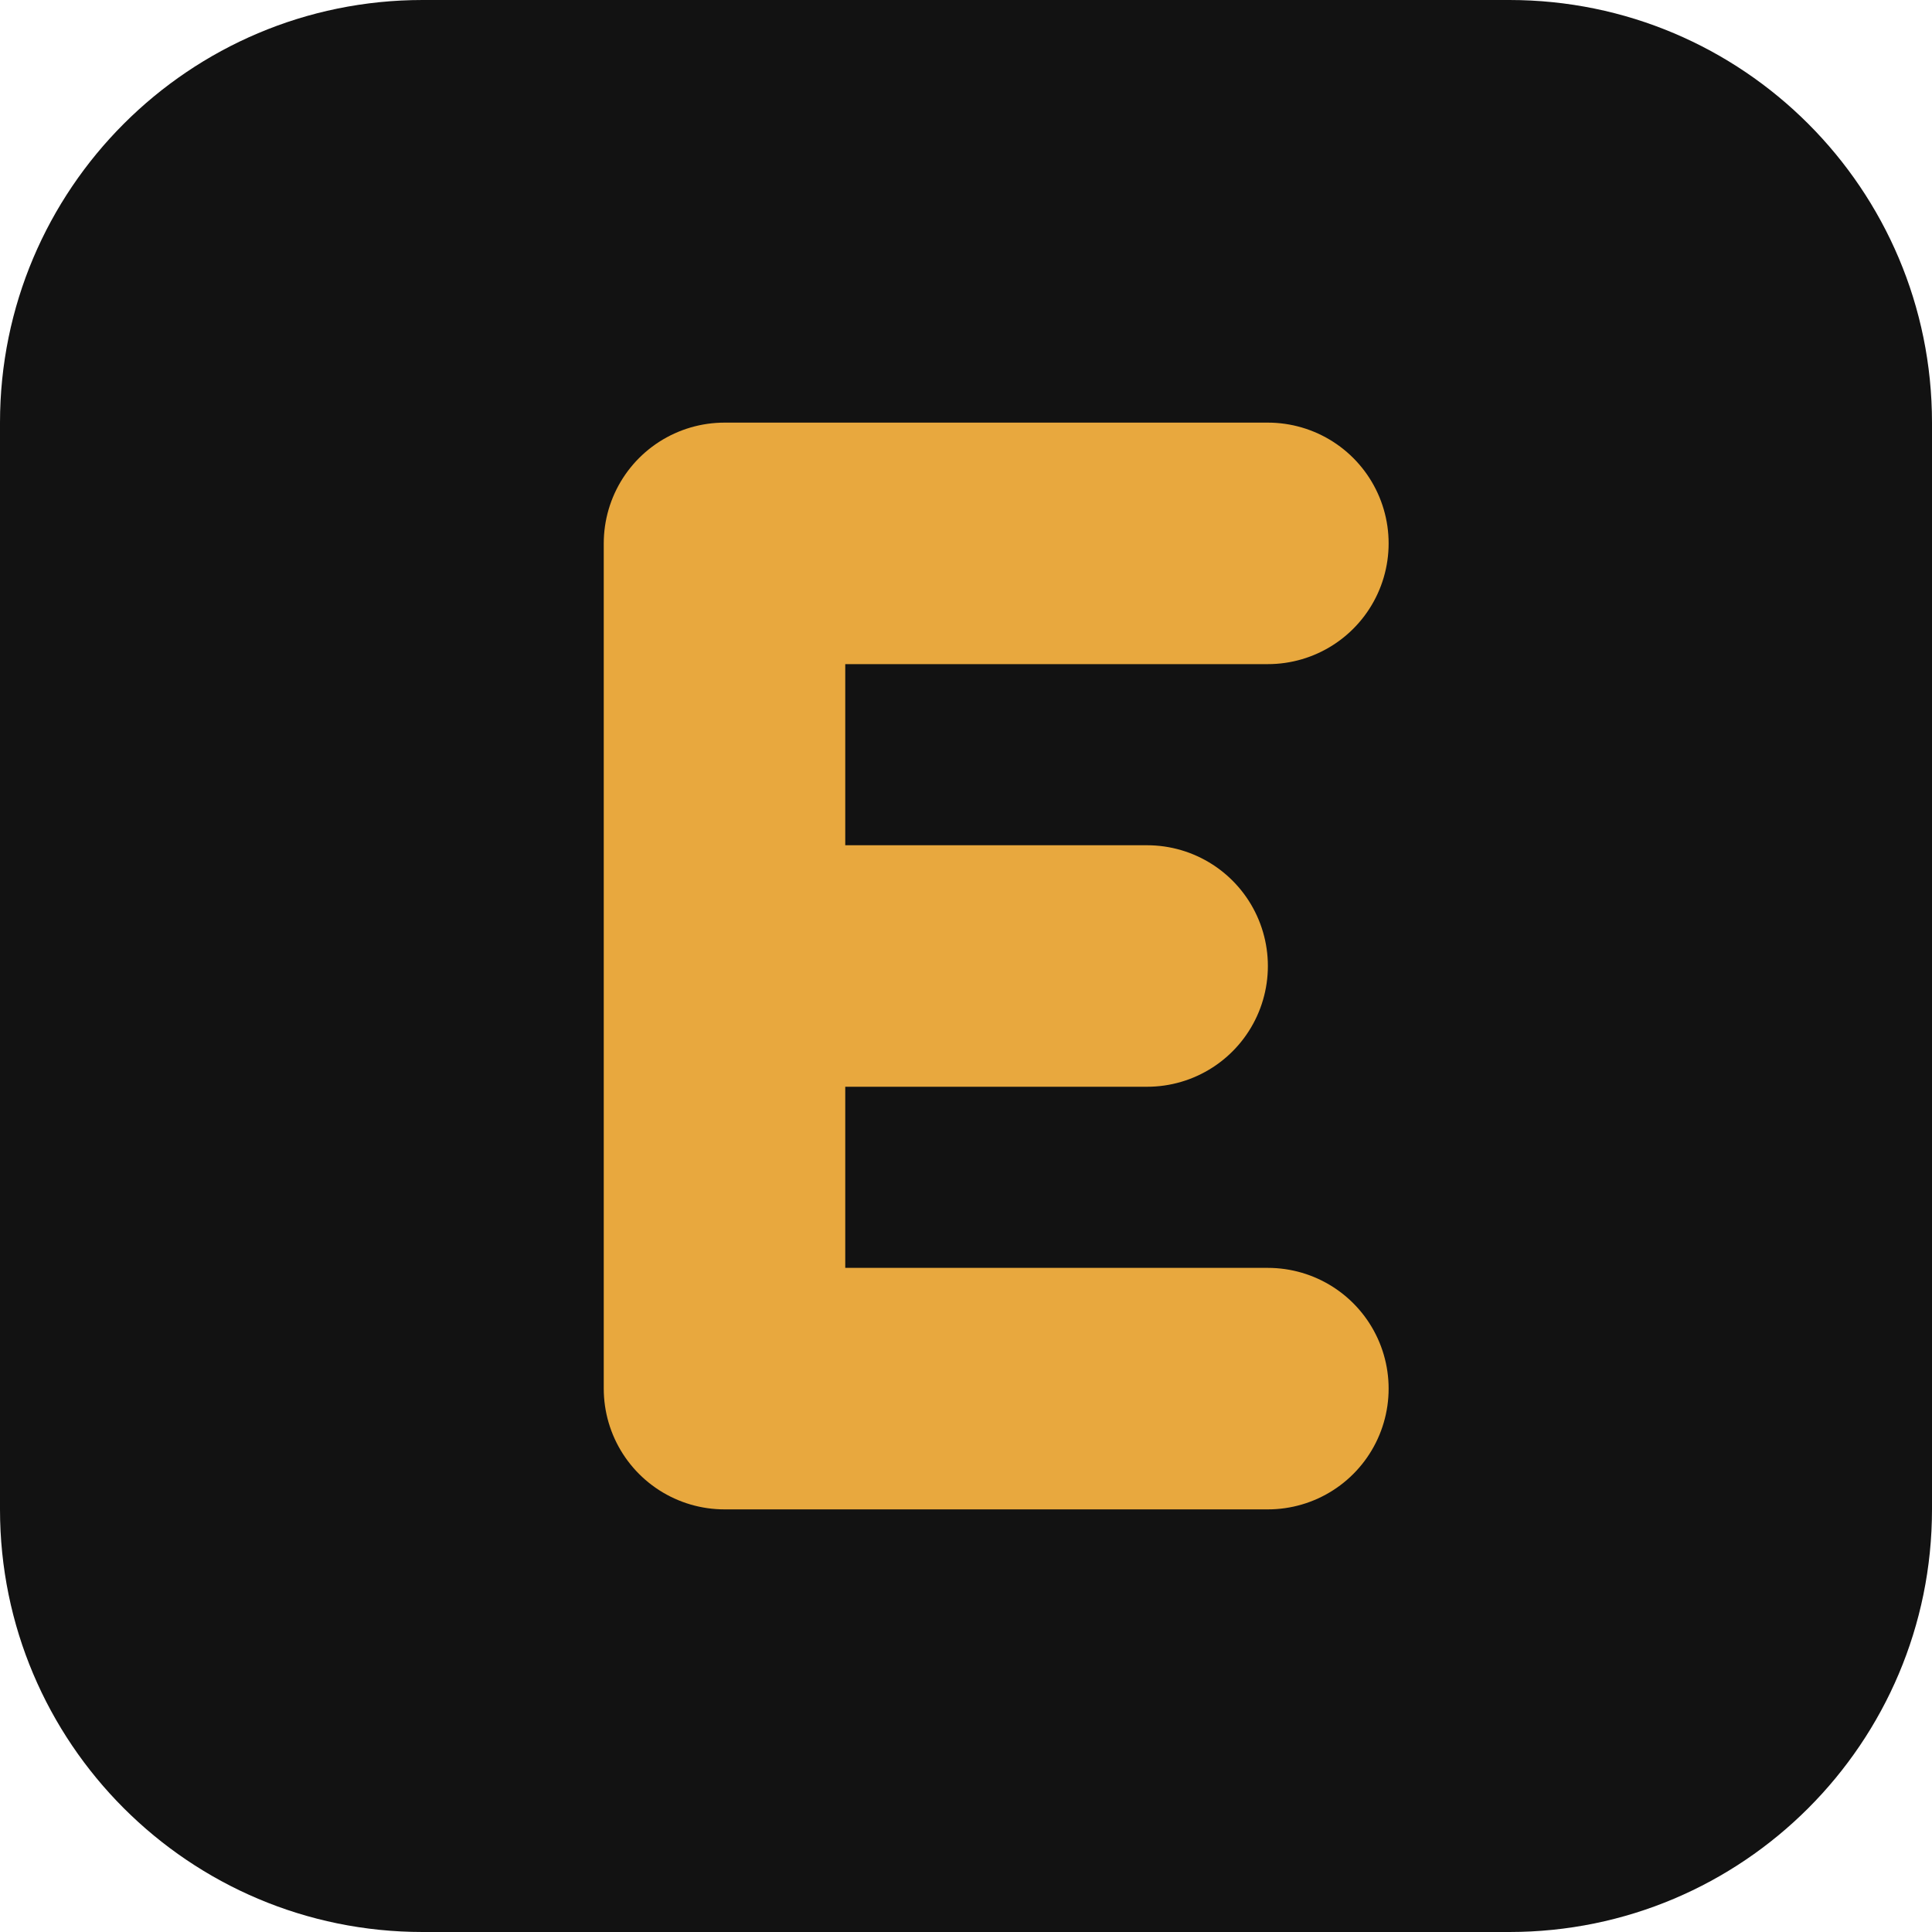
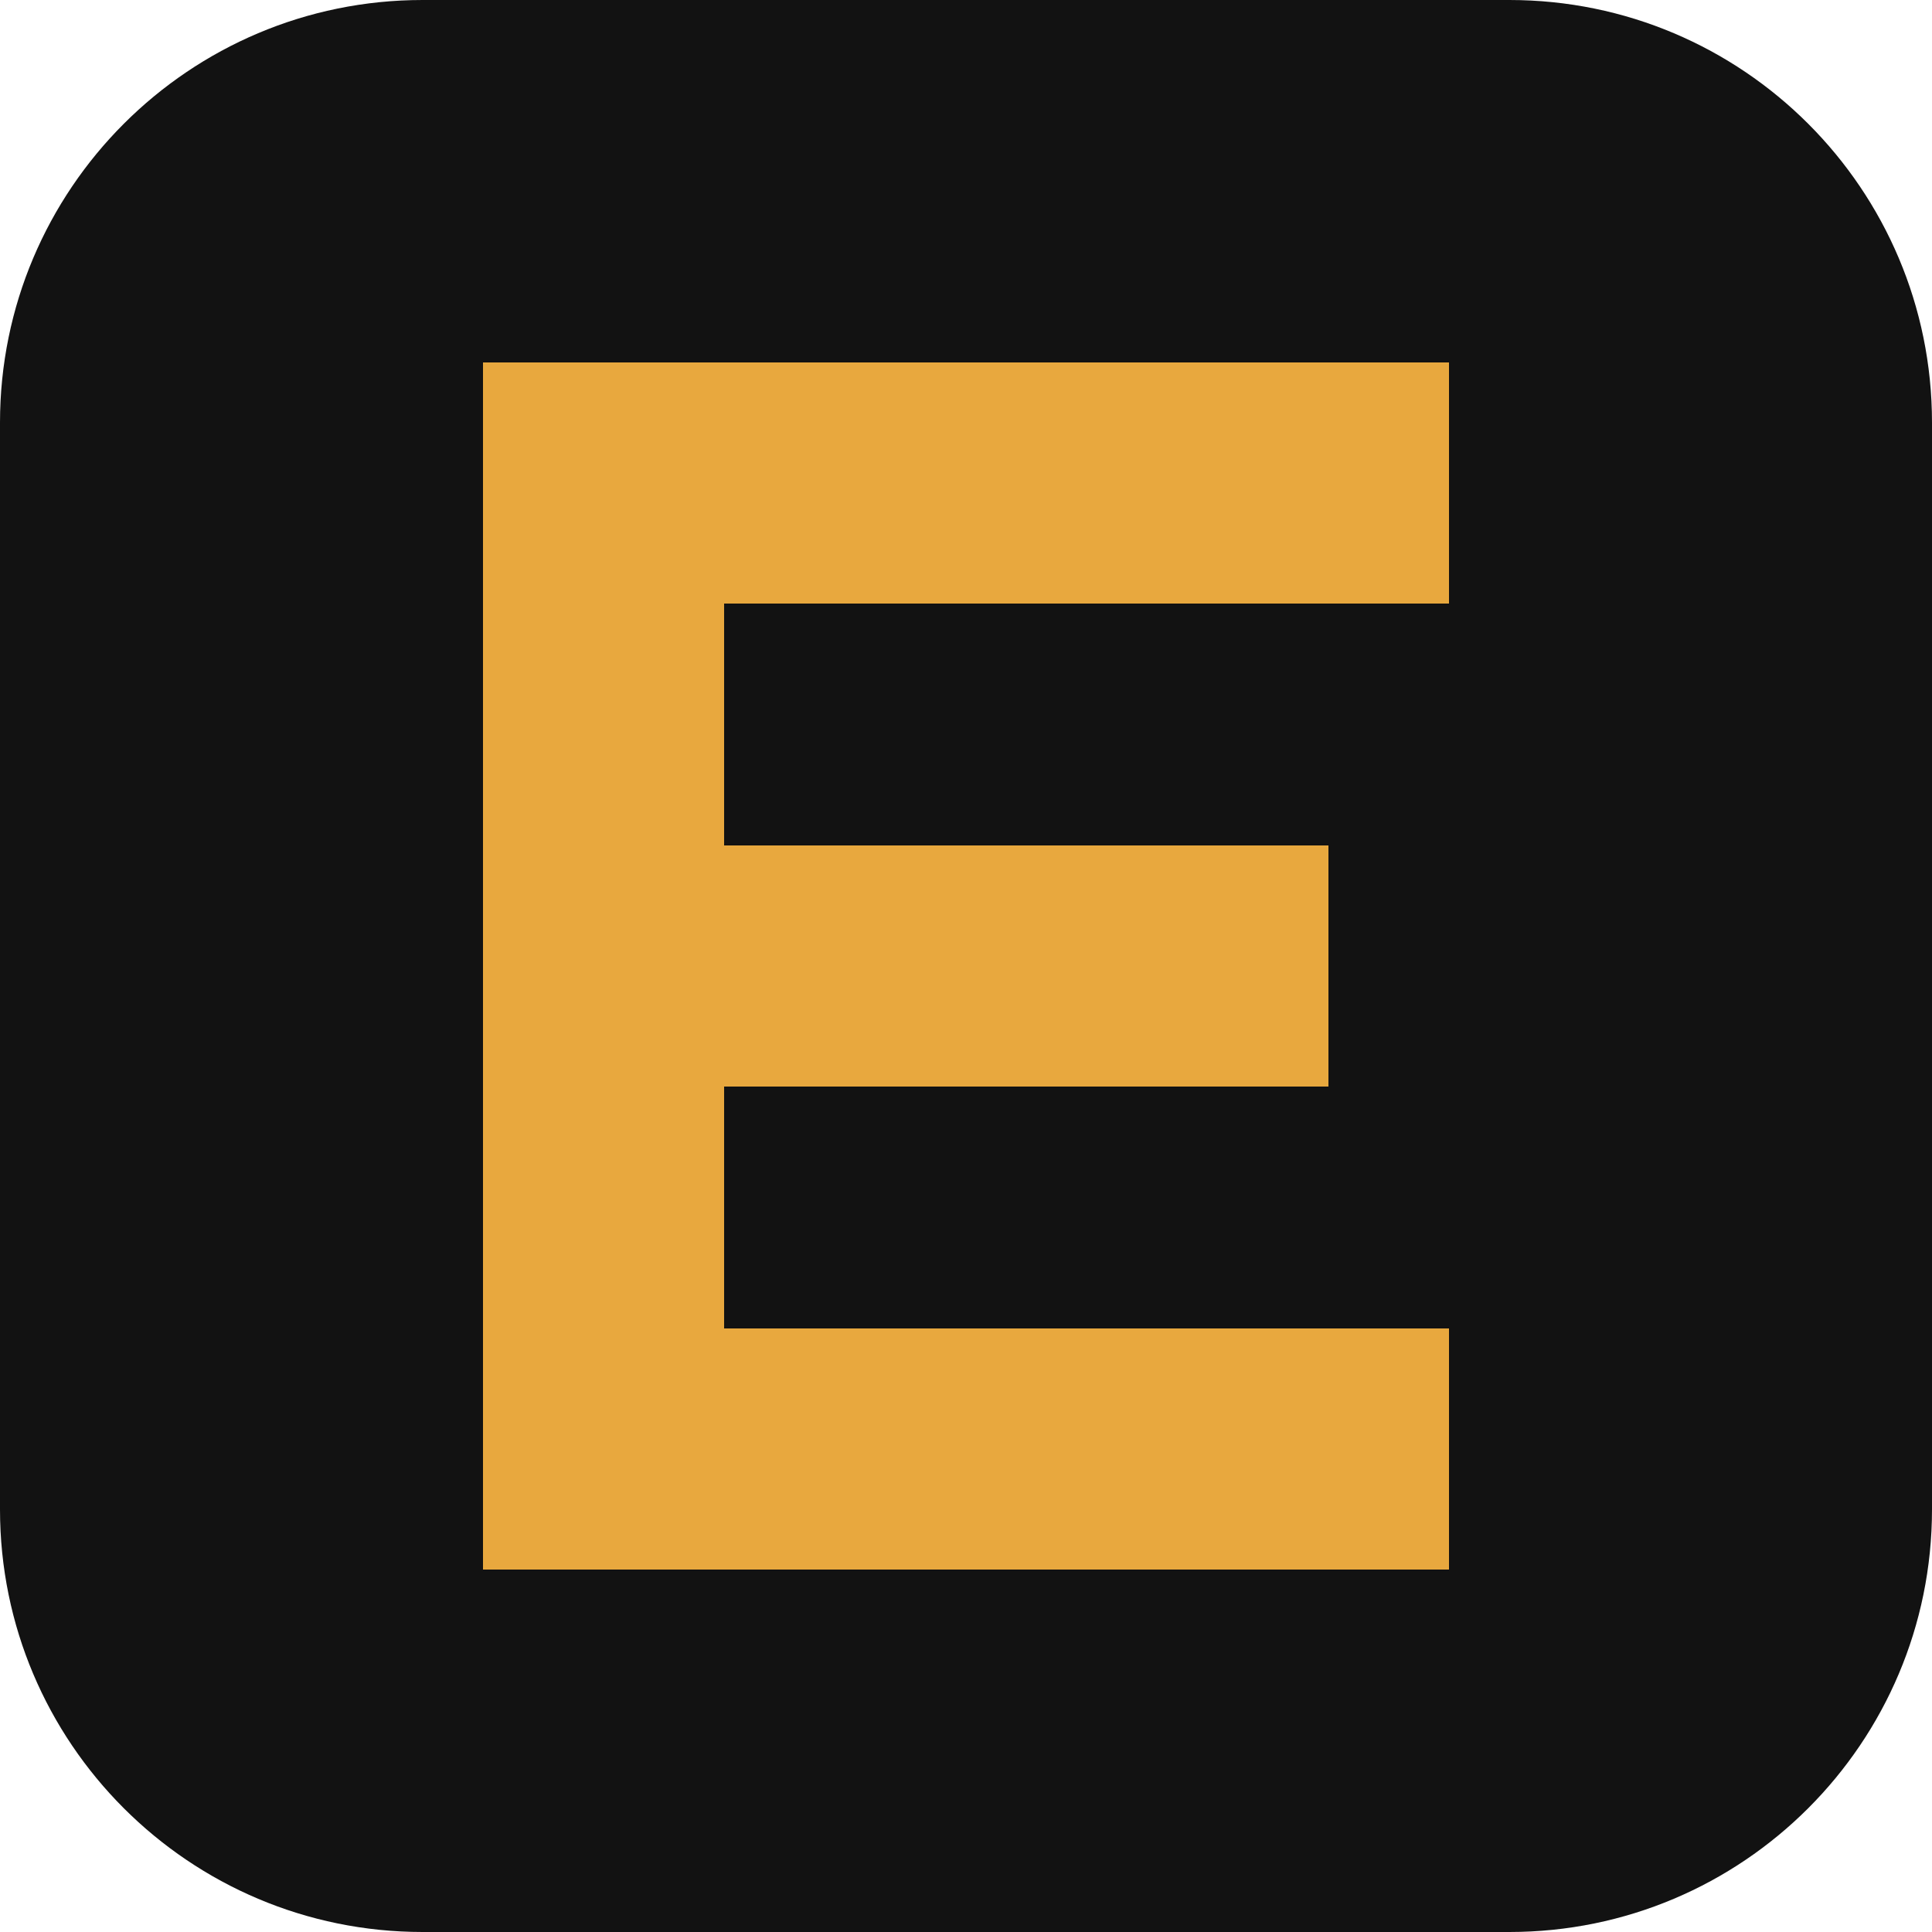
- <svg xmlns="http://www.w3.org/2000/svg" viewBox="0 0 64 64">
-   <rect width="64" height="64" rx="14" fill="#121212" />
-   <path d="M42 18 H24 V46 H42 M24 32 H38" fill="none" stroke="#e8a83e" stroke-width="8" stroke-linecap="round" stroke-linejoin="round" />
+ <svg xmlns="http://www.w3.org/2000/svg" viewBox="0 0 16 16">
+   <rect width="16" height="16" rx="3.5" fill="#121212" />
+   <g fill="#e8a83e" shape-rendering="crispEdges">
+     <rect x="4" y="3" width="2" height="10" />
+     <rect x="4" y="3" width="8" height="2" />
+     <rect x="4" y="7" width="7" height="2" />
+     <rect x="4" y="11" width="8" height="2" />
+   </g>
</svg>
